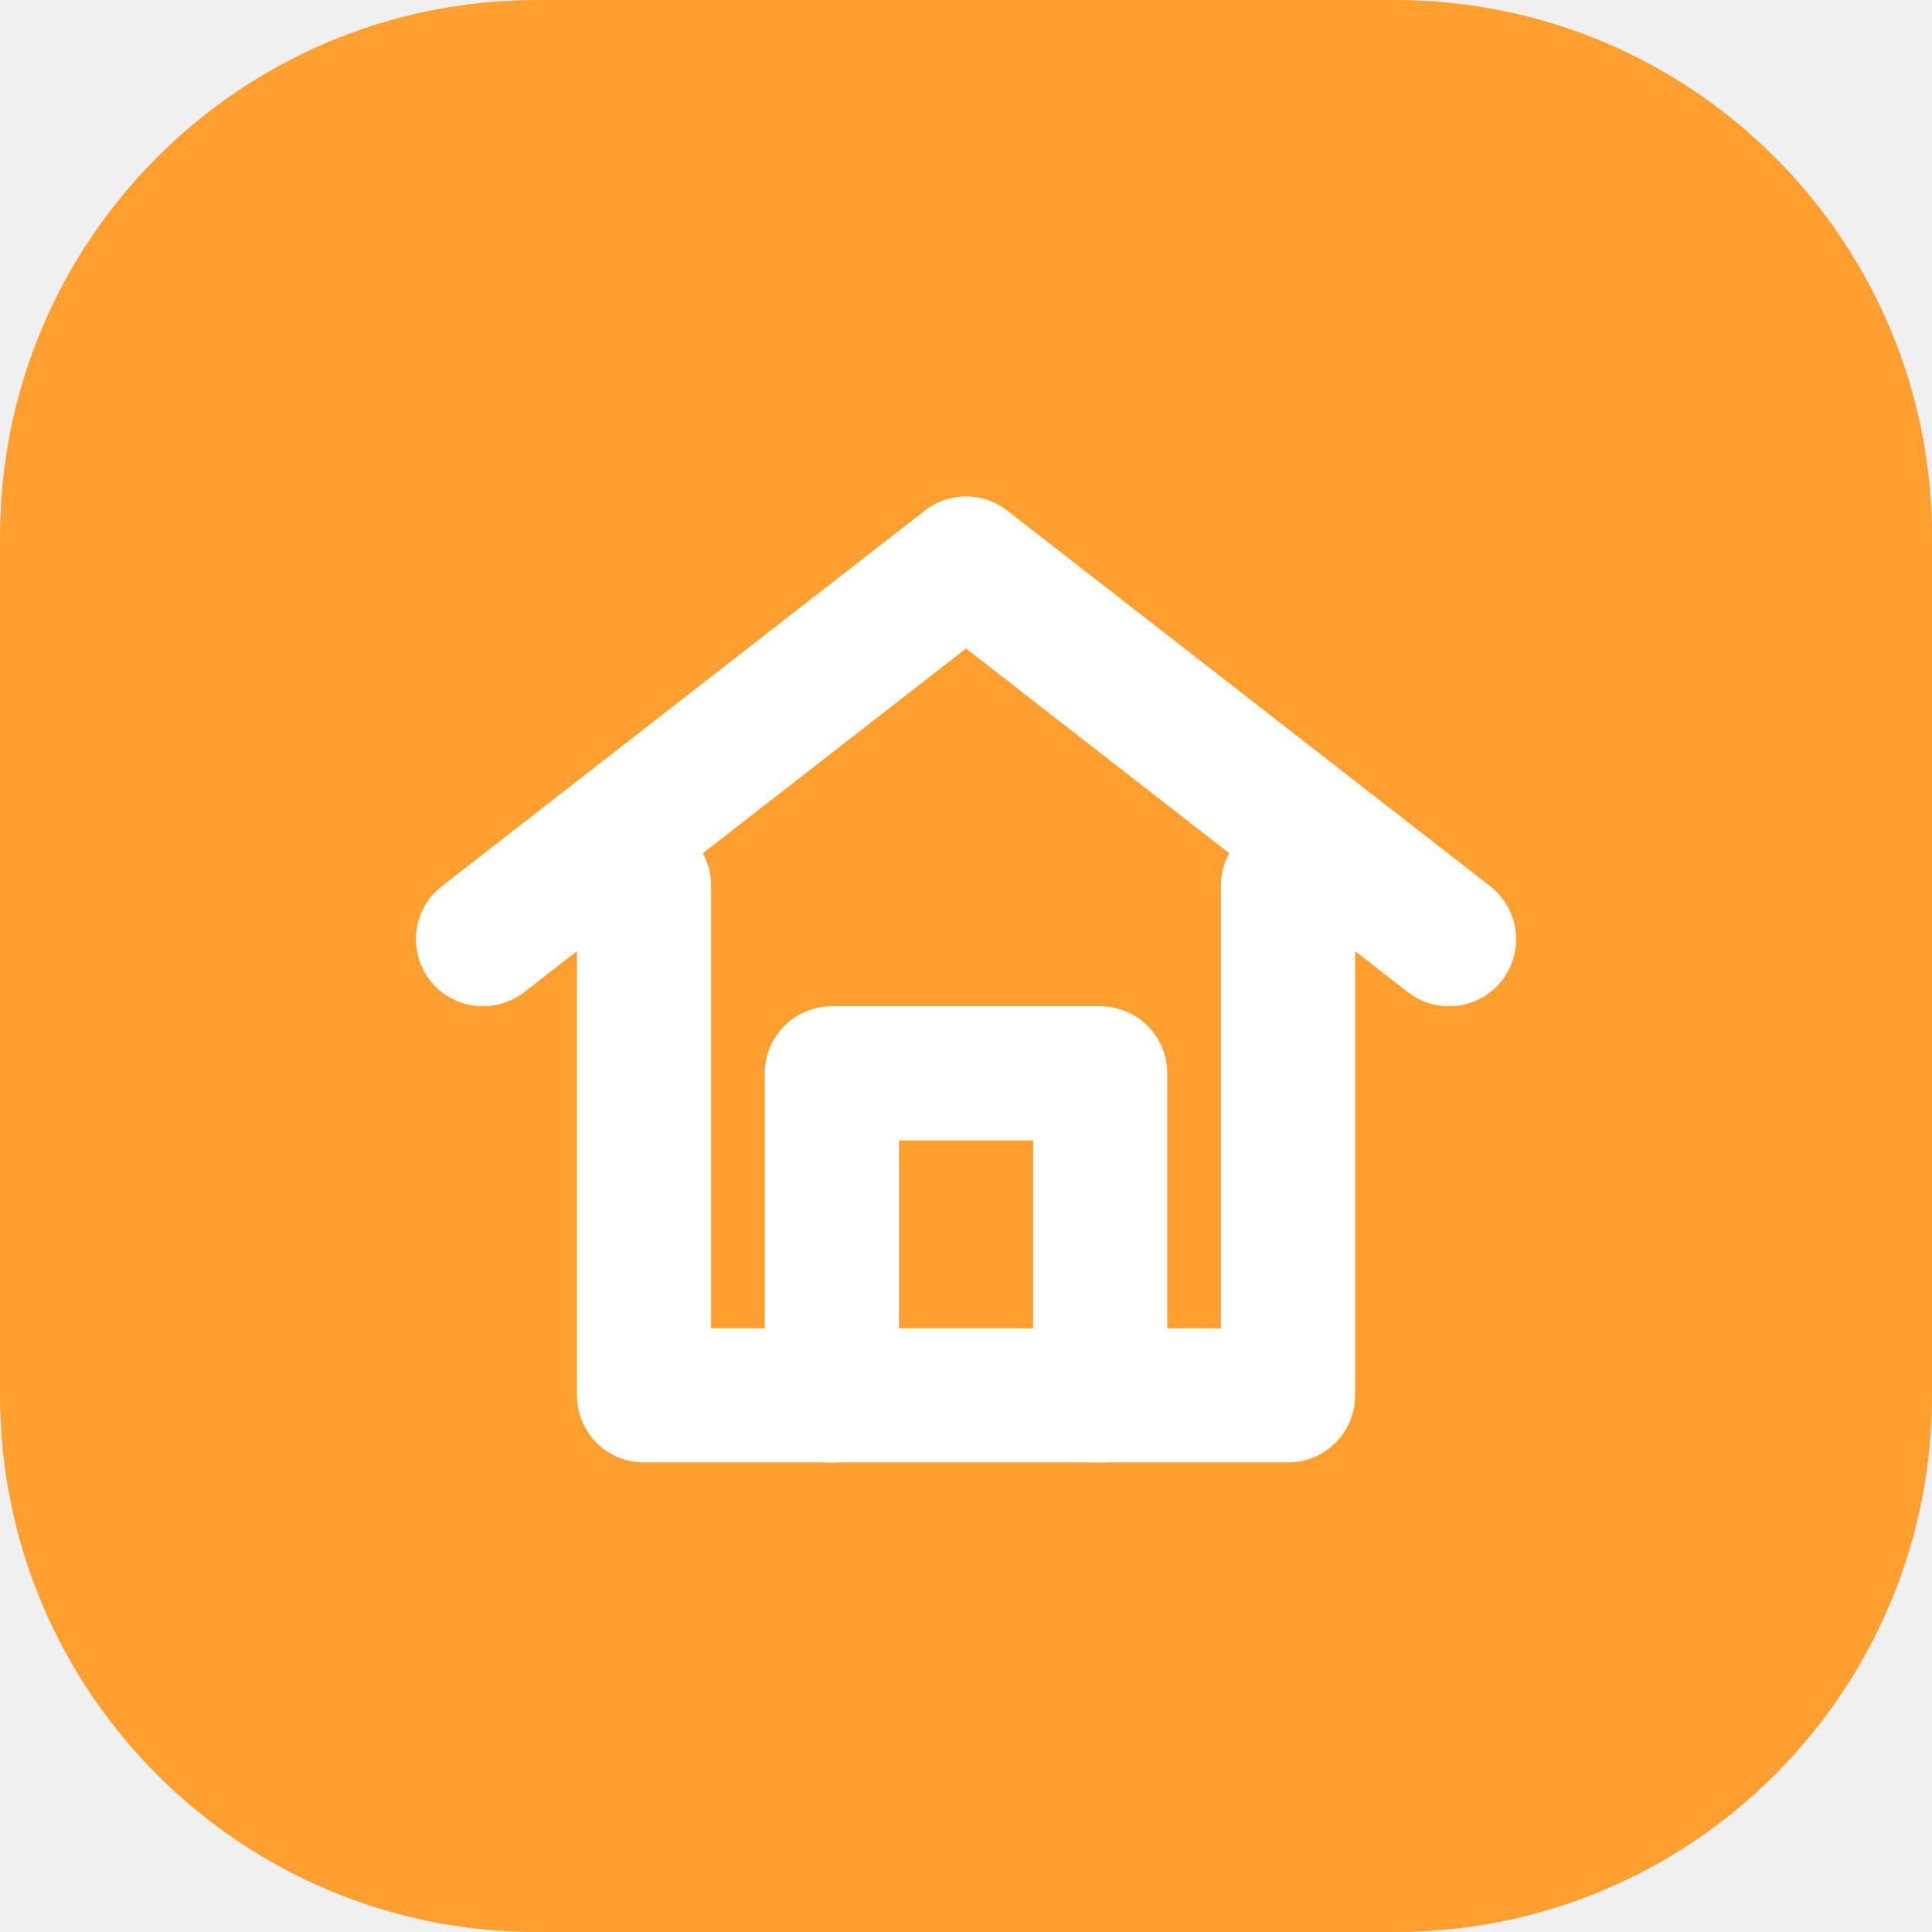
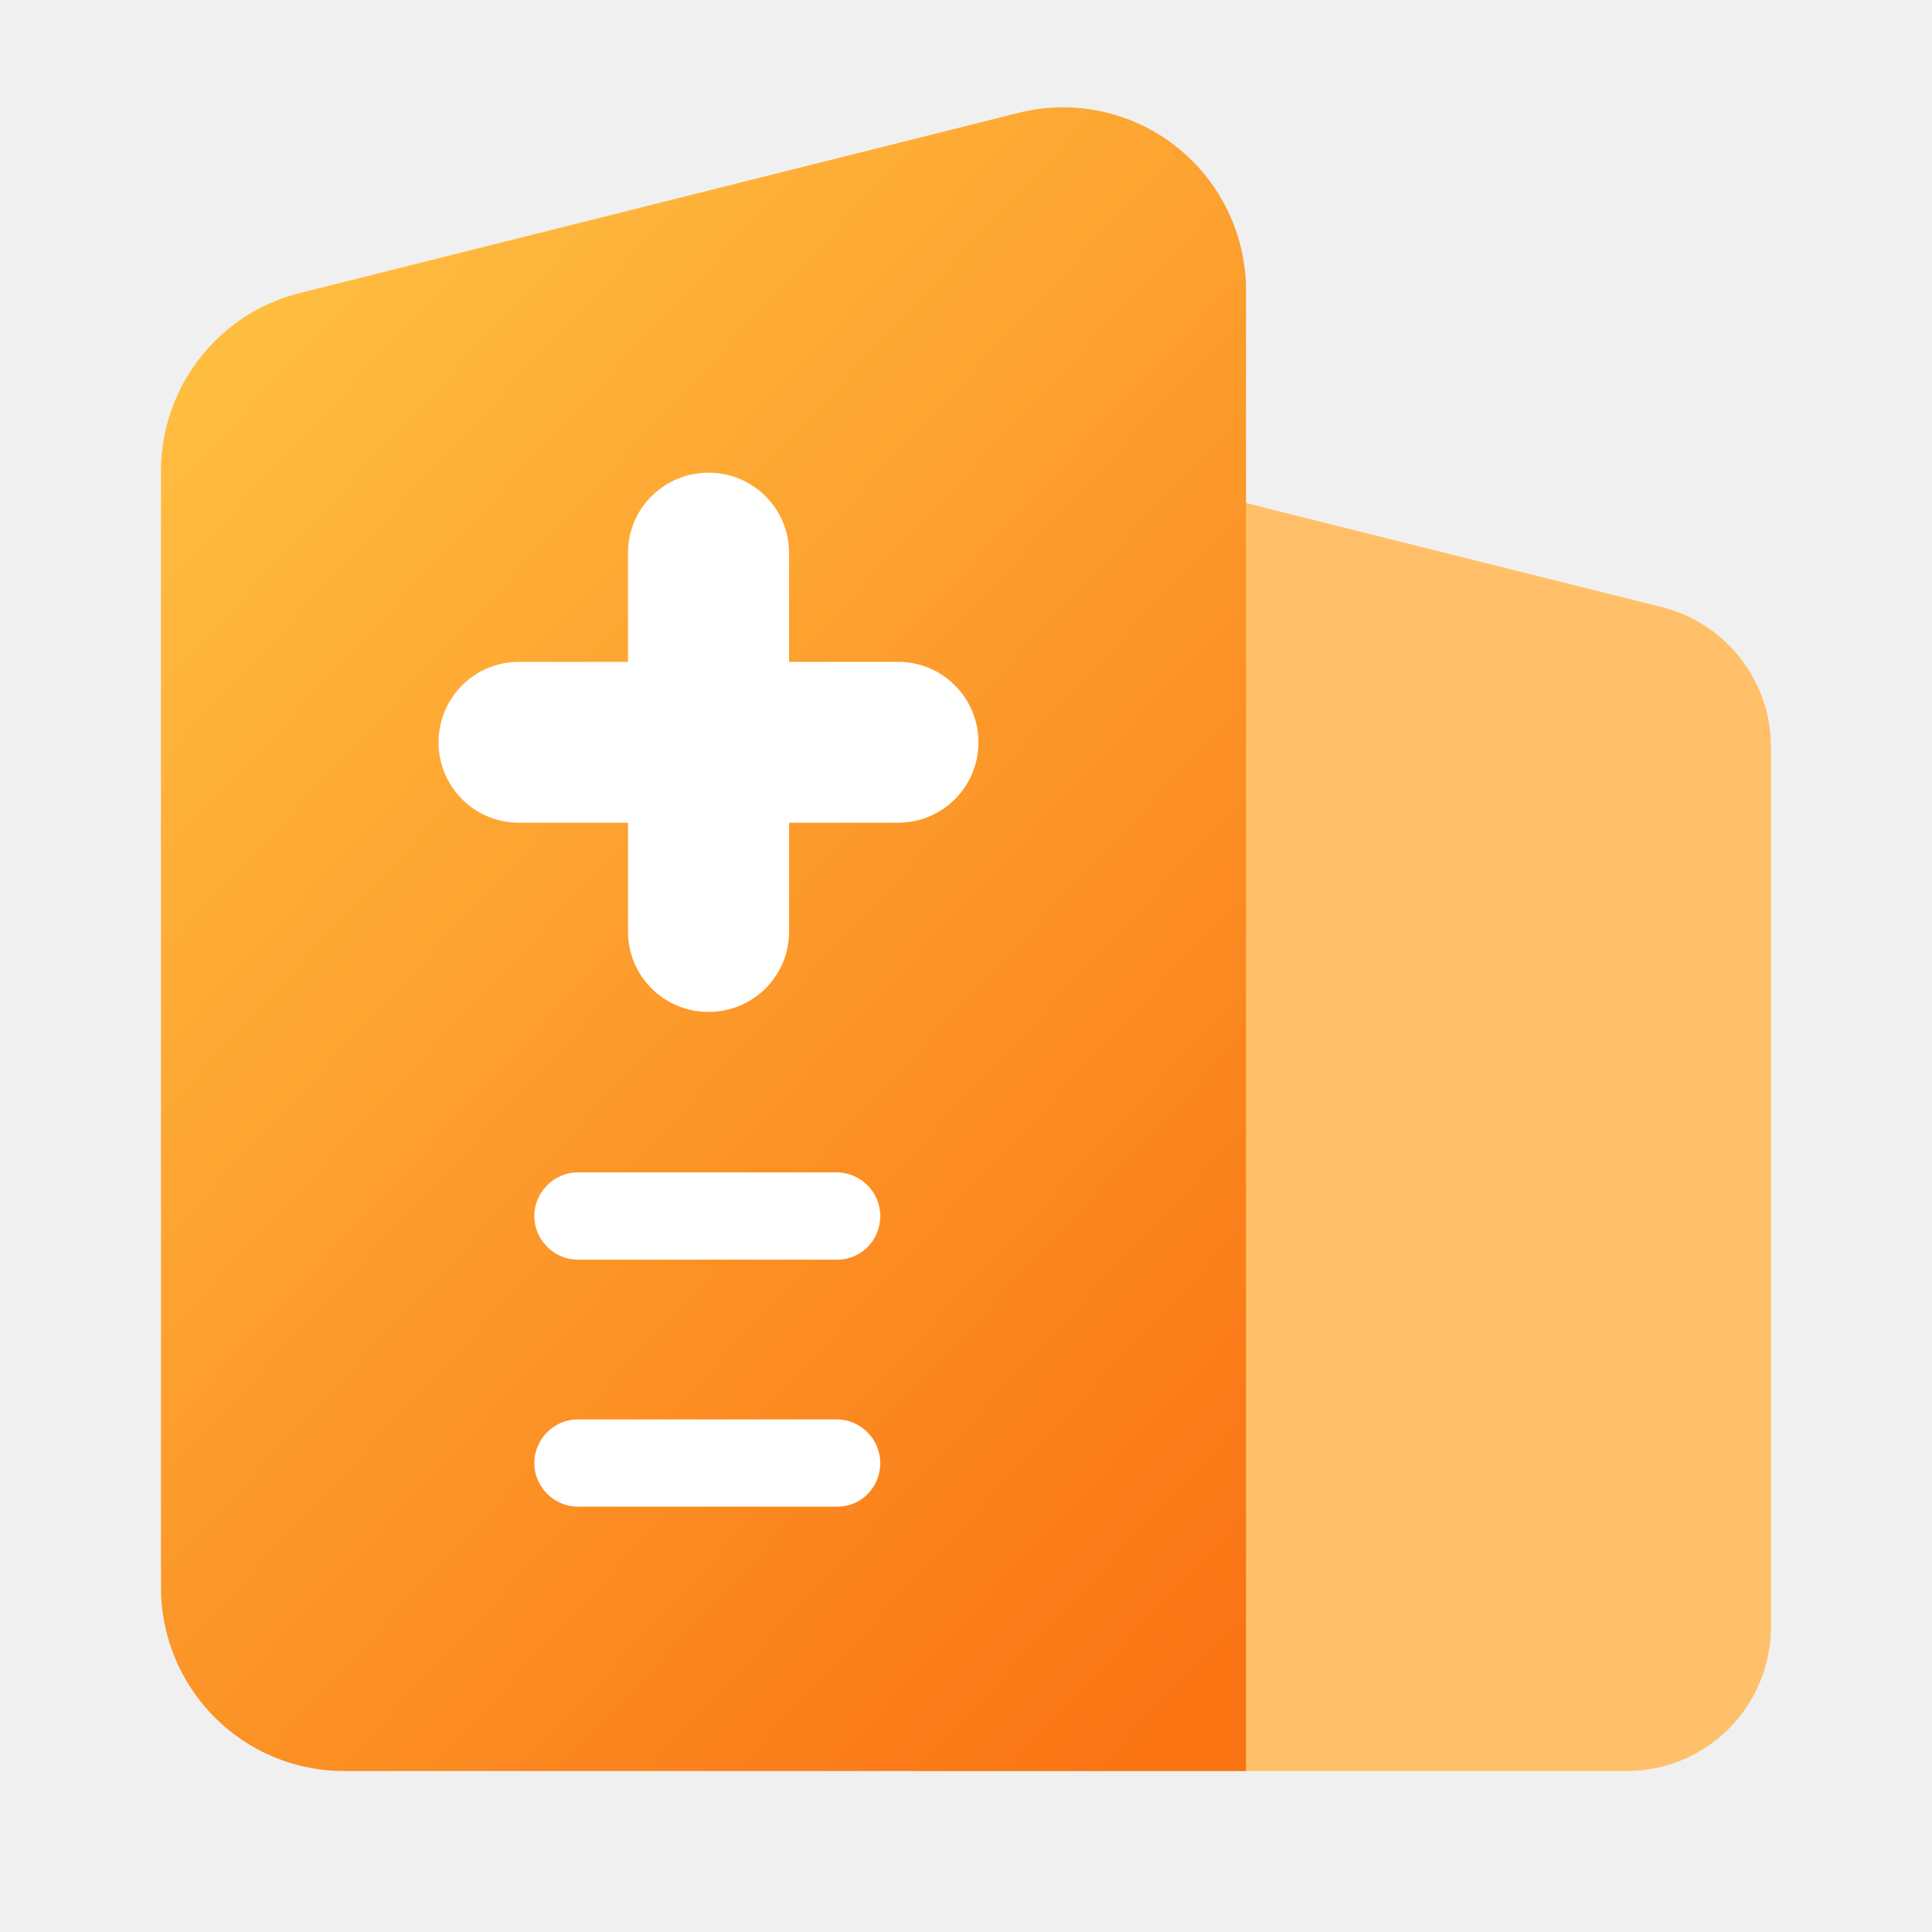
- <svg xmlns="http://www.w3.org/2000/svg" viewBox="0 0 72 72">
-   <rect width="72" height="72" rx="20" fill="#FF9F2F" />
-   <path d="M18 35 36 21l18 14" fill="none" stroke="#fff" stroke-width="5" stroke-linecap="round" stroke-linejoin="round" />
-   <path d="M24 33v19h24V33" fill="none" stroke="#fff" stroke-width="5" stroke-linecap="round" stroke-linejoin="round" />
-   <path d="M31 52V40h10v12" fill="none" stroke="#fff" stroke-width="5" stroke-linecap="round" stroke-linejoin="round" />
+ <svg xmlns="http://www.w3.org/2000/svg" width="36" height="36" viewBox="0 0 36 36" fill="none">
+   <g id="icon">
+     <g id="æ¿å°äº§">
+       <path id="è·¯å¾" fill-rule="evenodd" clip-rule="evenodd" d="M17.086 33H30.316C31.798 32.999 32.999 31.795 33 30.308V13.923C32.999 12.687 32.16 11.61 30.964 11.312L20.417 8.672C19.616 8.472 18.768 8.653 18.117 9.163C17.467 9.672 17.087 10.454 17.086 11.281V33Z" fill="#FFC069" />
+       <path id="è·¯å¾_2" fill-rule="evenodd" clip-rule="evenodd" d="M23.218 33H6.409C4.526 33 3 31.469 3 29.581V8.777C3.001 7.208 4.066 5.841 5.583 5.461L18.982 2.102C20.002 1.846 21.082 2.077 21.91 2.726C22.738 3.375 23.221 4.371 23.218 5.425V33Z" fill="url(#paint0_linear_20040_4379)" />
+       <path id="å½¢ç¶ç»å" d="M13.203 8.808C14.031 8.808 14.702 9.476 14.703 10.3V12.333H16.738C17.563 12.333 18.232 13.004 18.232 13.832C18.232 14.66 17.563 15.33 16.738 15.33H14.703V17.363C14.703 18.188 14.031 18.856 13.203 18.856C12.374 18.856 11.702 18.188 11.702 17.363V15.33H9.666C8.841 15.33 8.172 14.66 8.172 13.832C8.172 13.004 8.841 12.333 9.666 12.333H11.702V10.3C11.702 9.476 12.374 8.808 13.203 8.808Z" fill="white" />
+       <path id="å½¢ç¶ç»å_2" d="M15.591 26.448C16.035 26.448 16.403 26.817 16.403 27.262C16.403 27.706 16.051 28.074 15.607 28.074H10.767C10.323 28.074 9.956 27.706 9.956 27.262C9.956 26.817 10.323 26.448 10.767 26.448H15.591ZM15.591 21.846C16.035 21.846 16.403 22.214 16.403 22.659C16.403 23.104 16.051 23.471 15.607 23.472H10.767C10.323 23.472 9.956 23.104 9.956 22.659C9.956 22.214 10.323 21.846 10.767 21.846H15.591Z" fill="white" />
+     </g>
+   </g>
+   <defs>
+     <linearGradient id="paint0_linear_20040_4379" x1="-3.513" y1="12.855" x2="19.53" y2="34.316" gradientUnits="userSpaceOnUse">
+       <stop stop-color="#FFC042" />
+       <stop offset="1" stop-color="#FA7414" />
+     </linearGradient>
+   </defs>
</svg>
